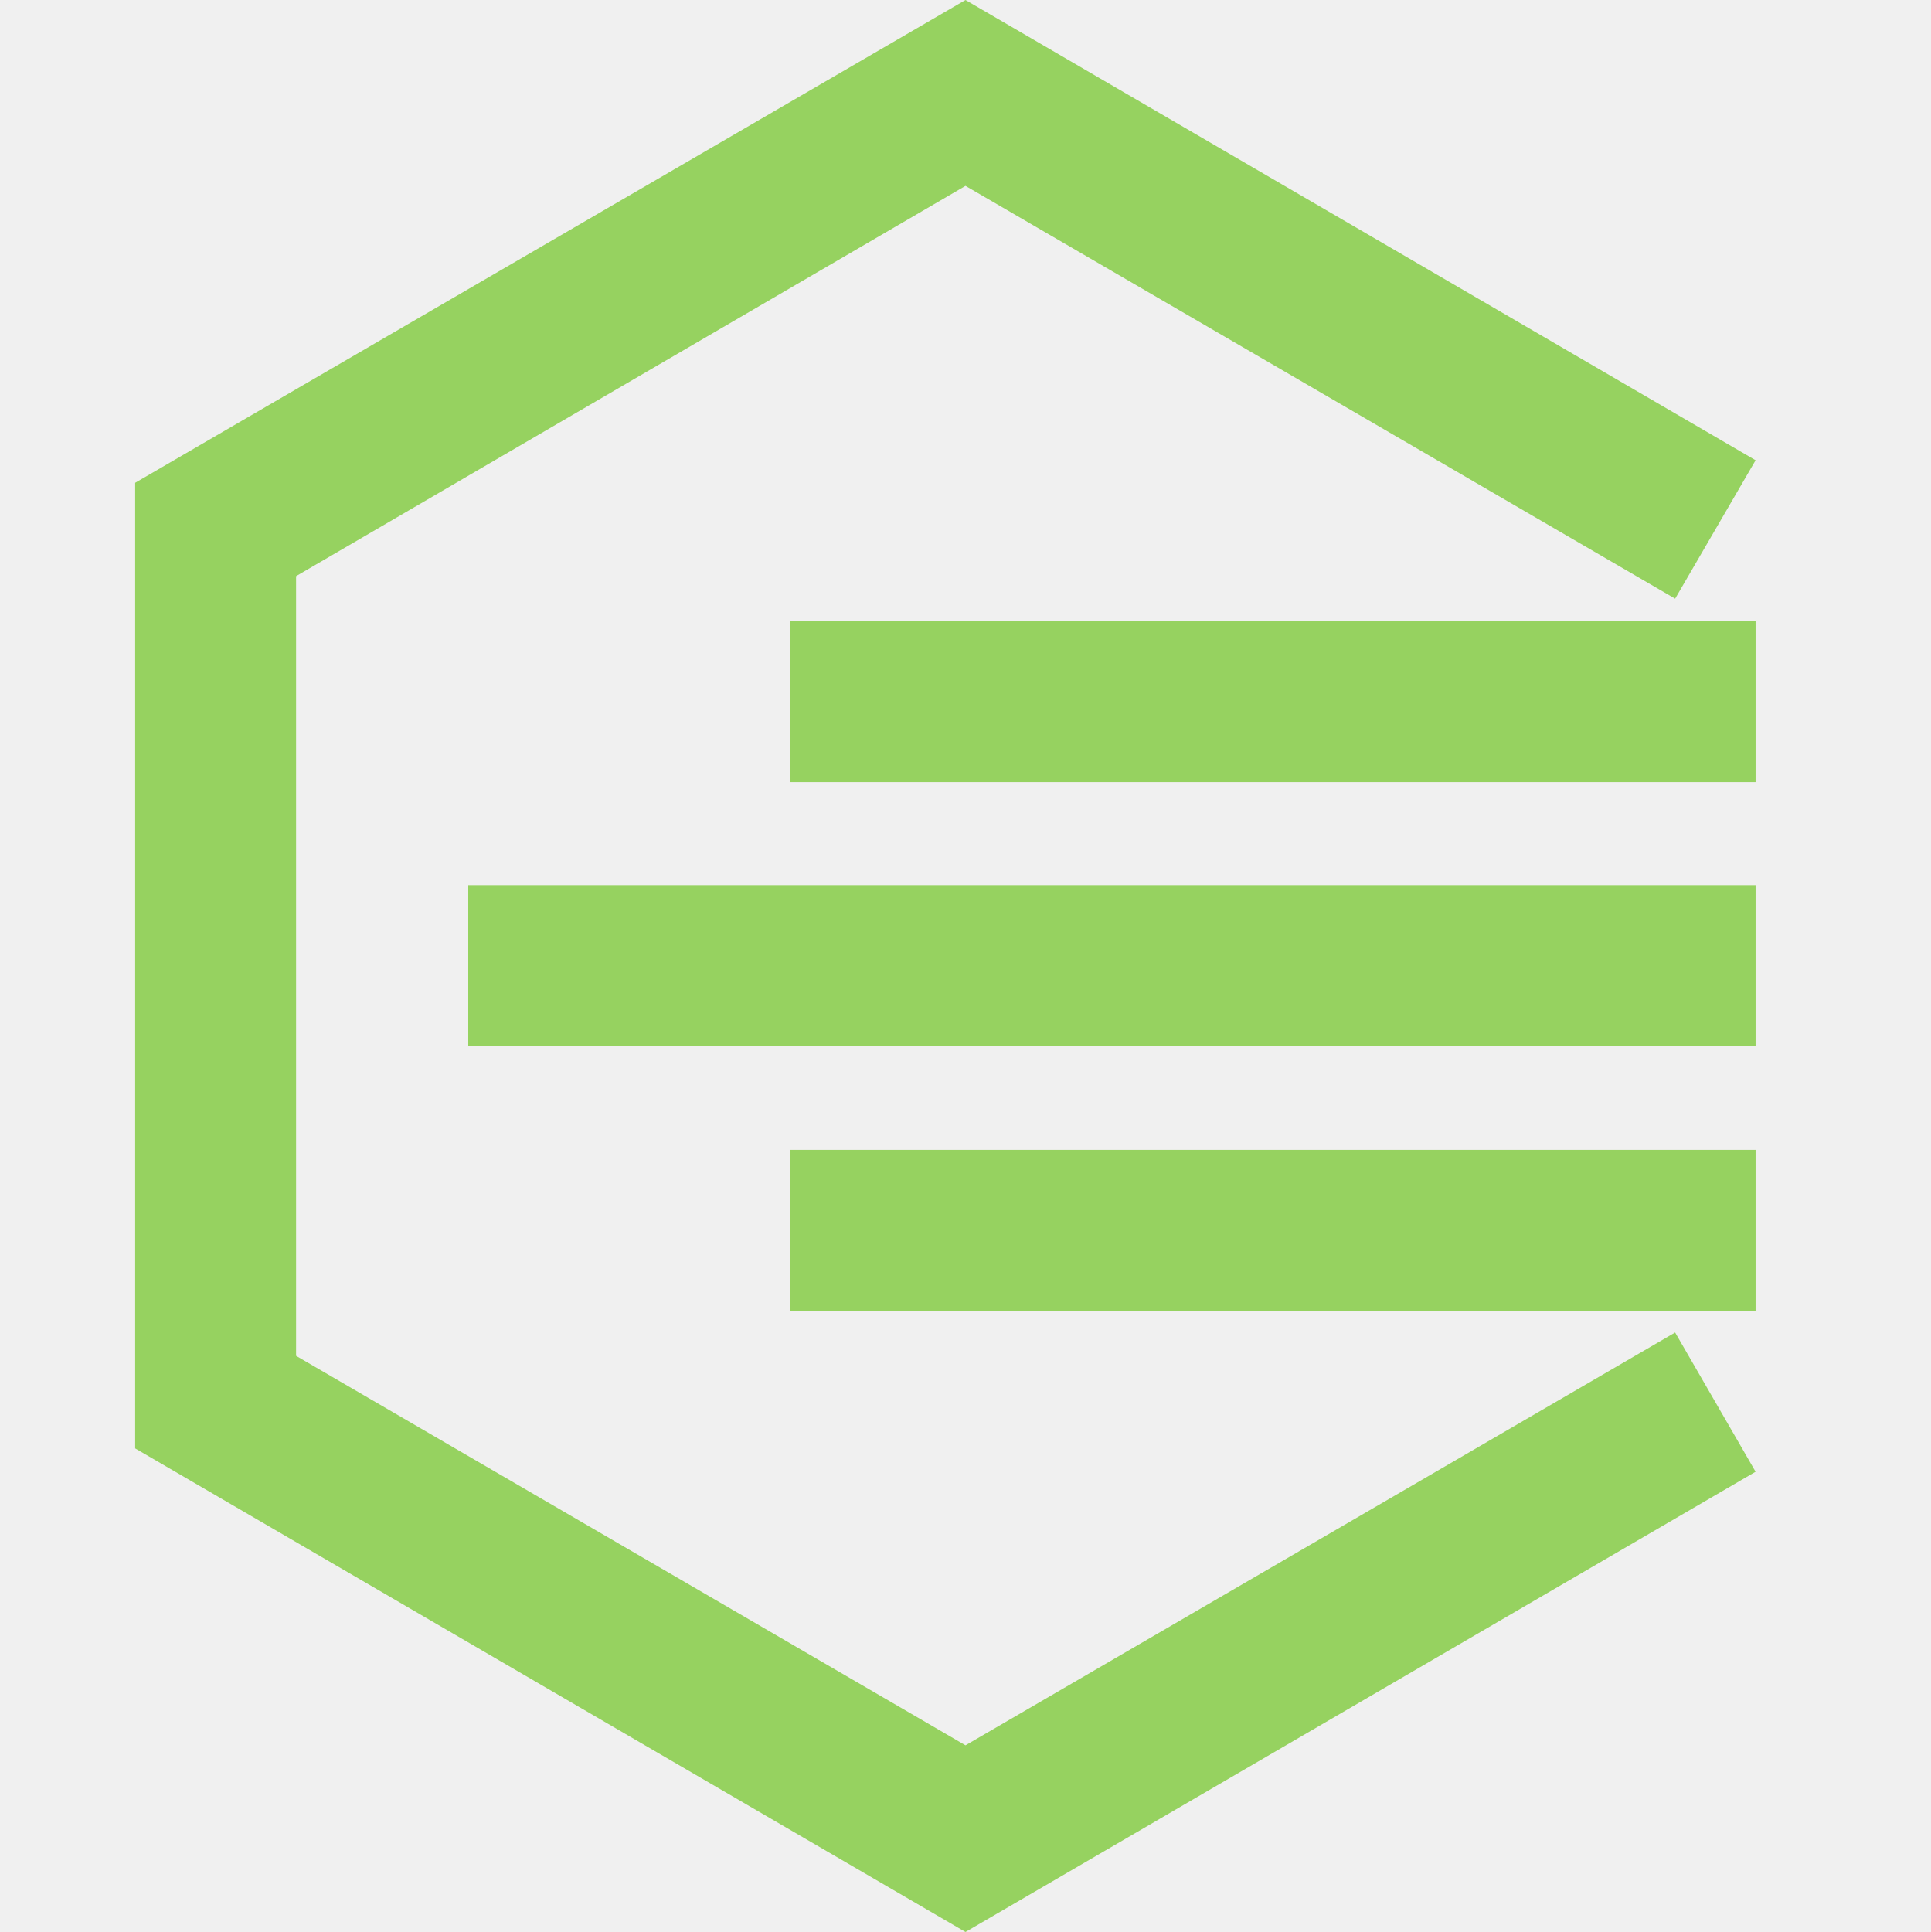
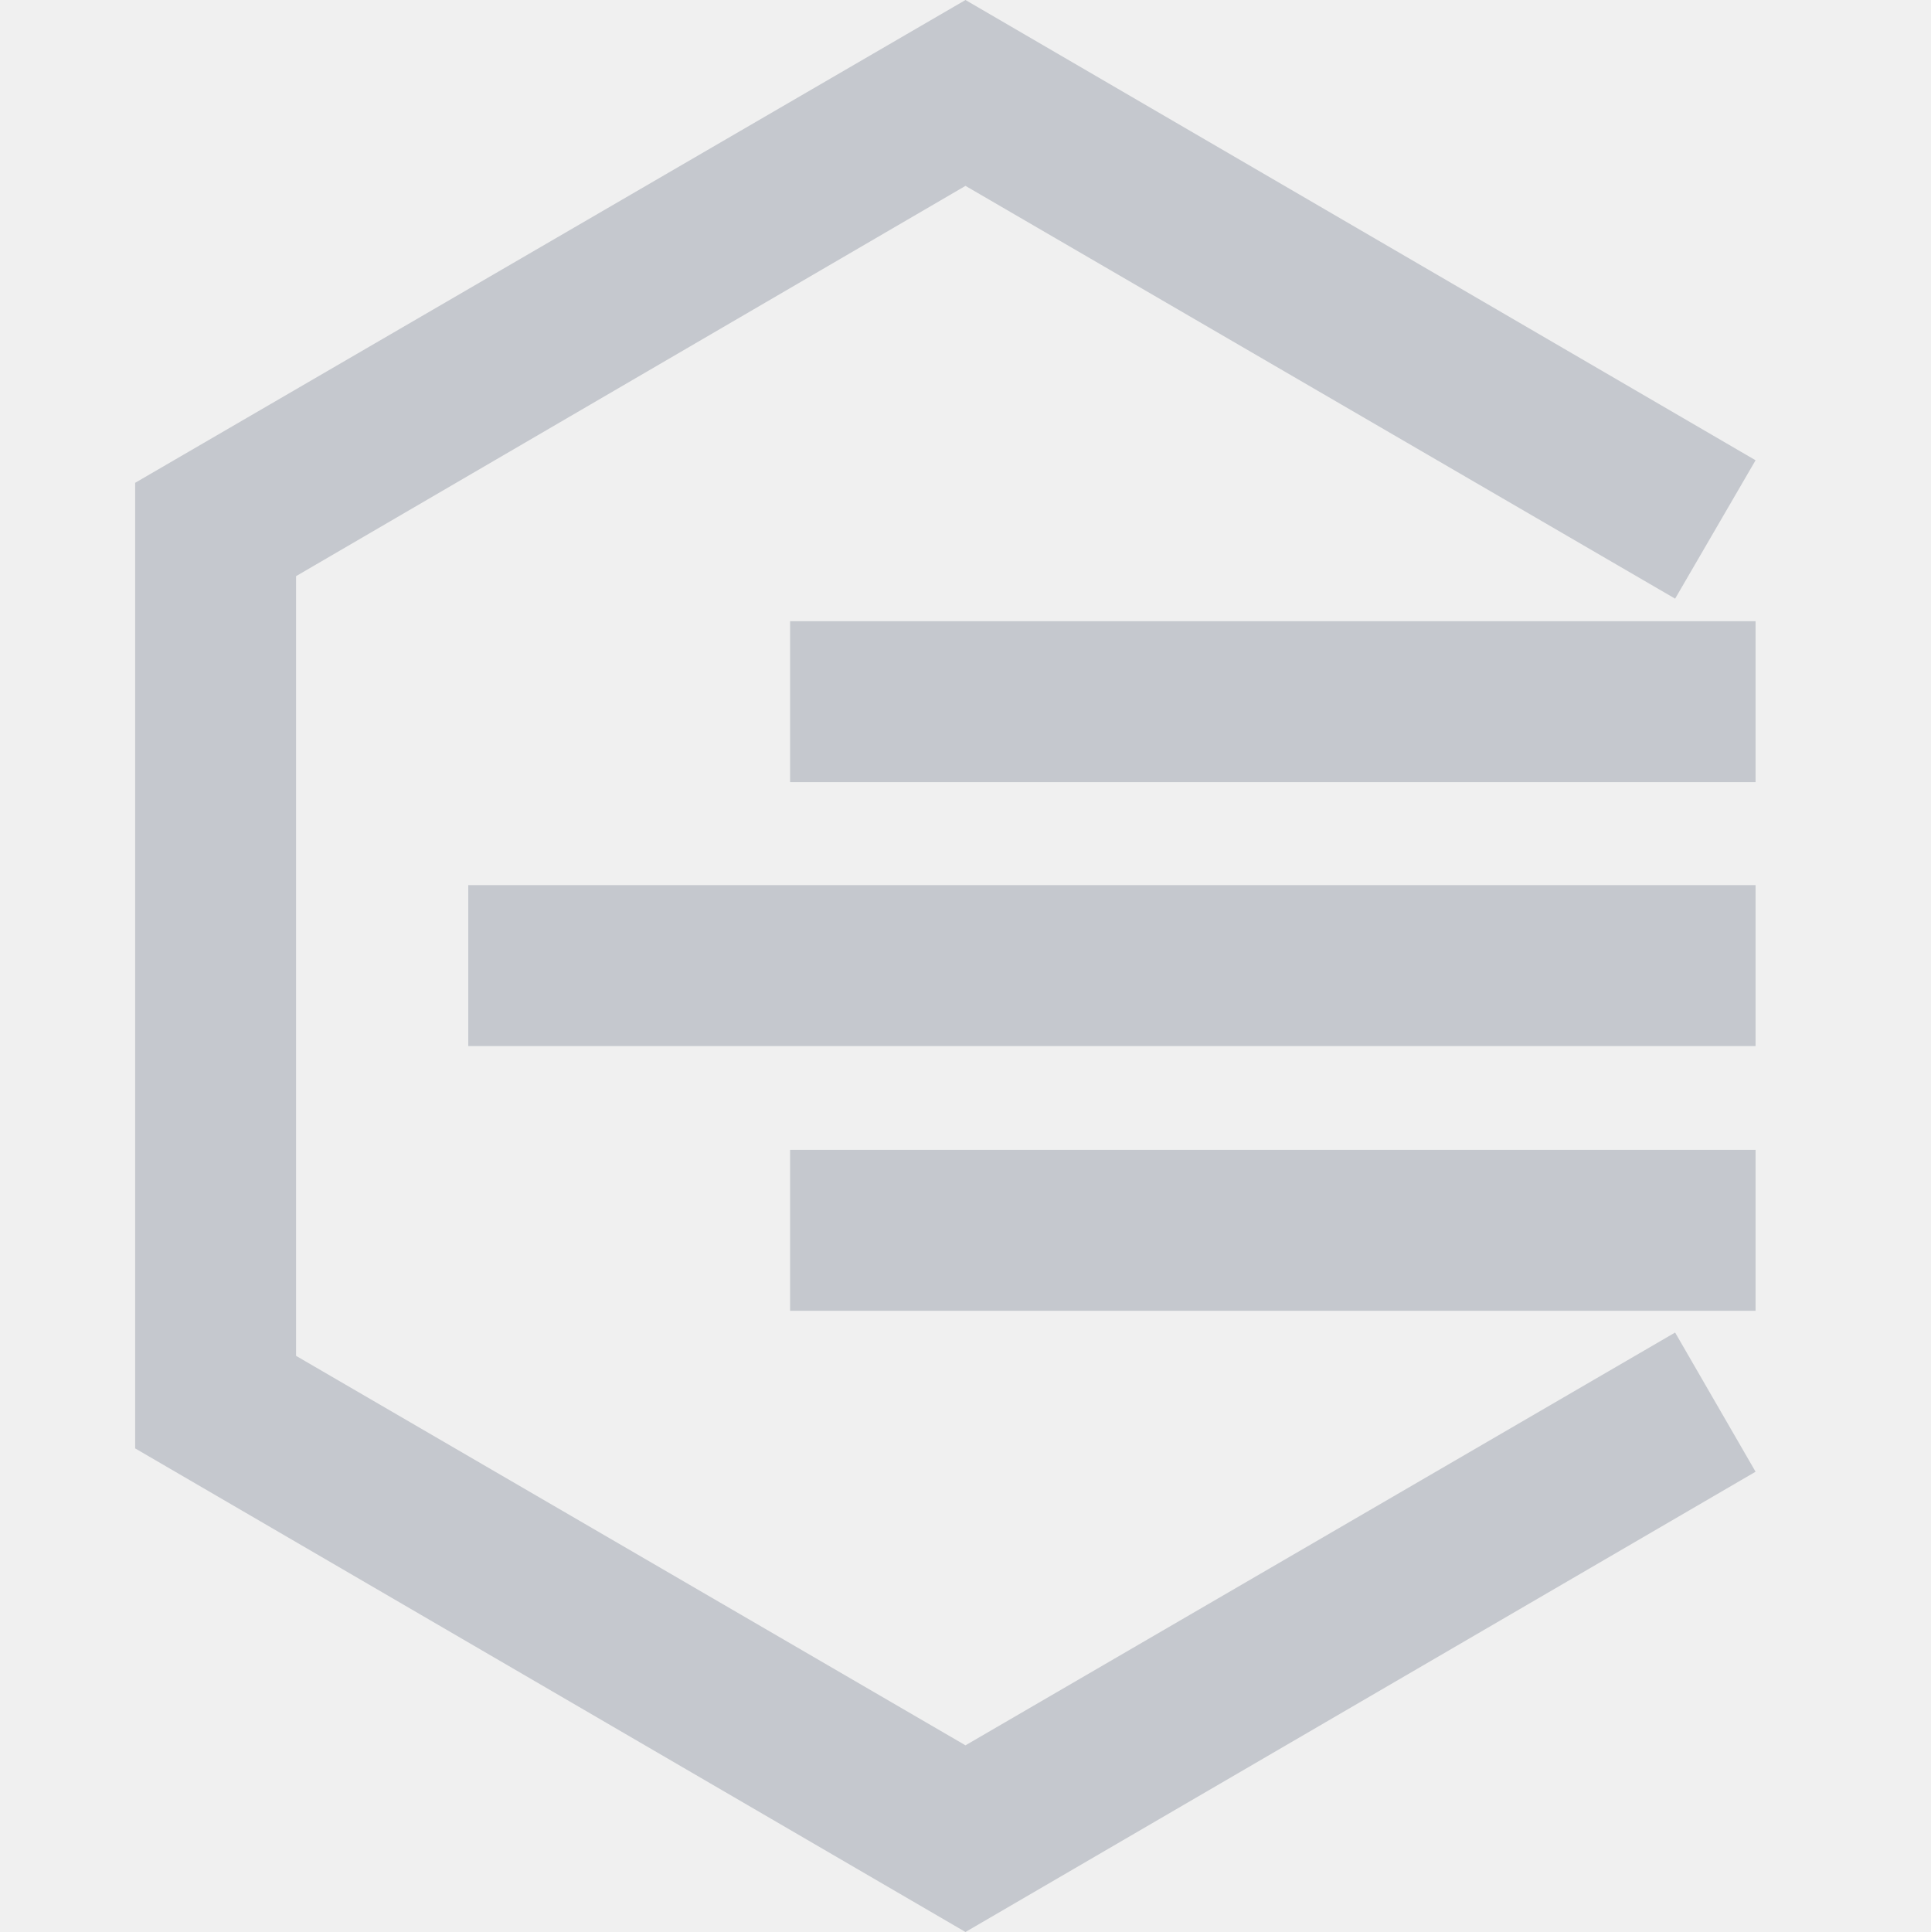
<svg xmlns="http://www.w3.org/2000/svg" viewBox="0 0 24 24.01">
  <defs>
-     <style>.a{opacity:0;}.b{fill:#fff;}.c{fill:#96d260;}</style>
+     <style>.a{opacity:0;}.b{fill:#fff;}.c{fill:#c5c8ce;}</style>
  </defs>
  <g class="a">
    <path class="b" d="M22,2V22H2V2H22m2-2H0V24H24V0Z" />
  </g>
  <polygon class="c" points="12 21.69 3.68 16.85 3.68 7.16 12 2.31 20.82 7.44 21.82 5.72 12 0 1.68 6 1.68 18 12 24.01 21.82 18.29 20.82 16.56 12 21.69" />
  <rect class="c" x="9.82" y="7.72" width="12" height="2" />
  <rect class="c" x="5.82" y="11" width="16" height="2" />
  <rect class="c" x="9.82" y="14.29" width="12" height="2" />
</svg>
